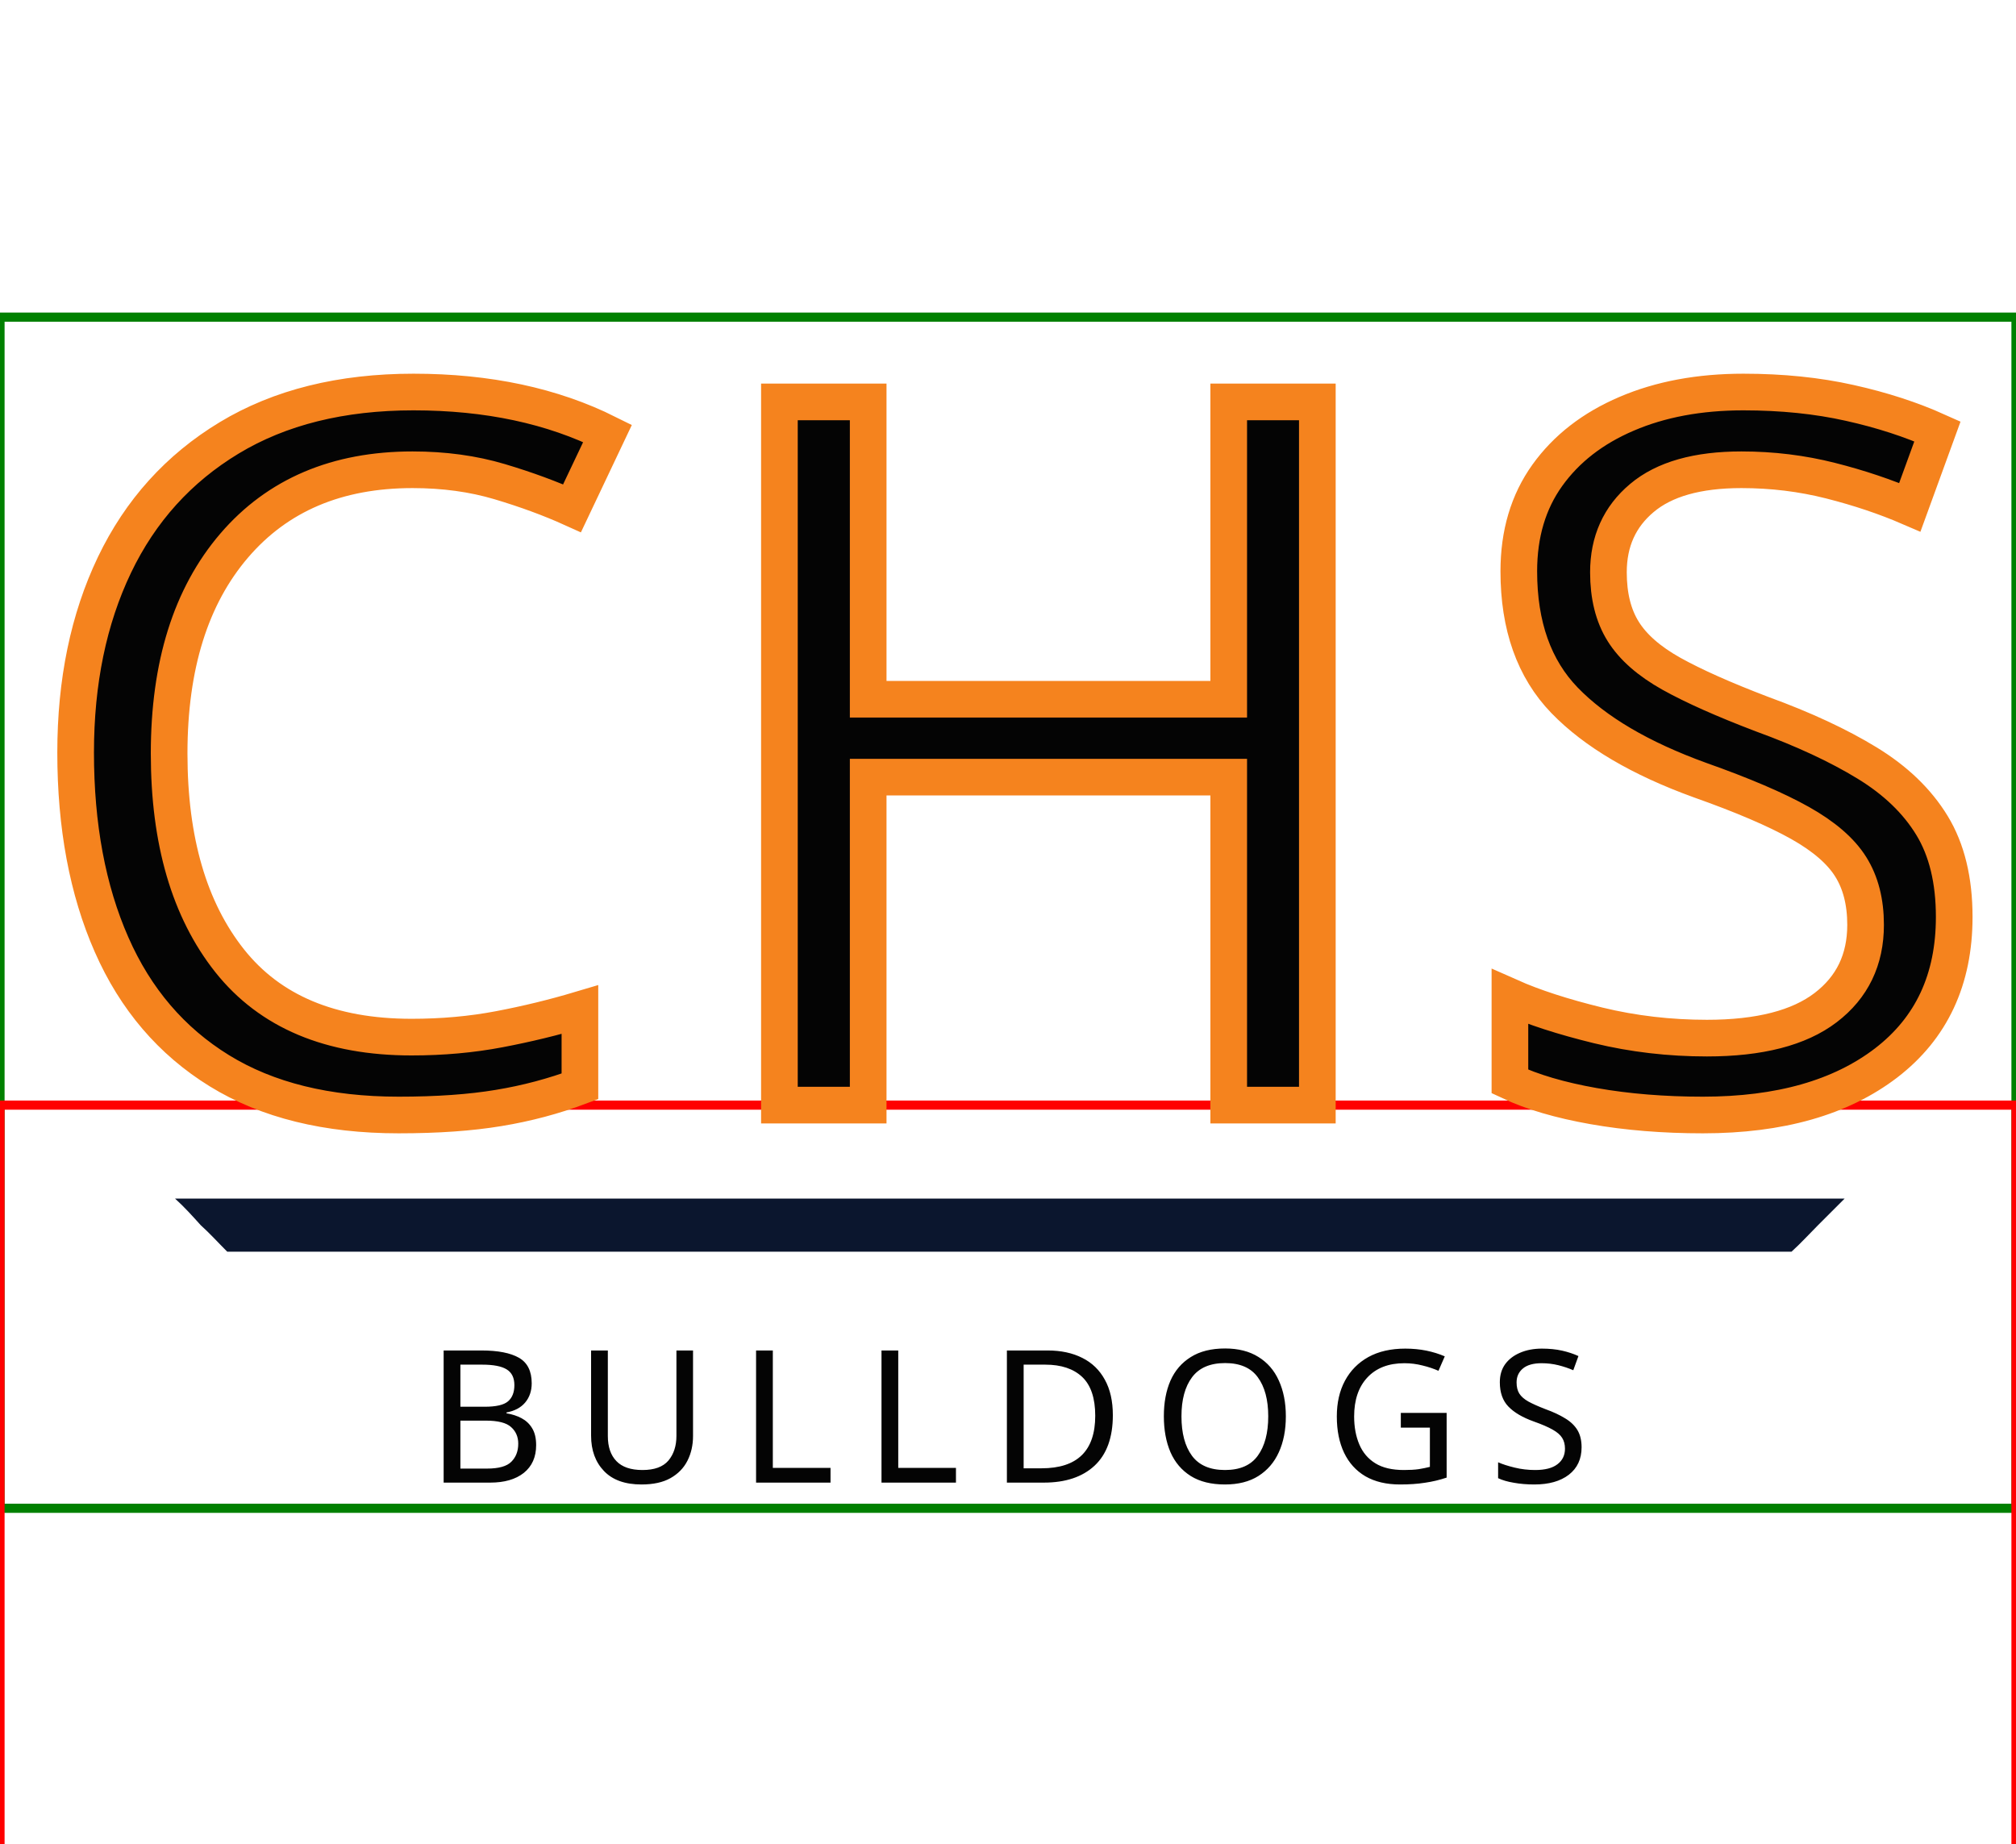
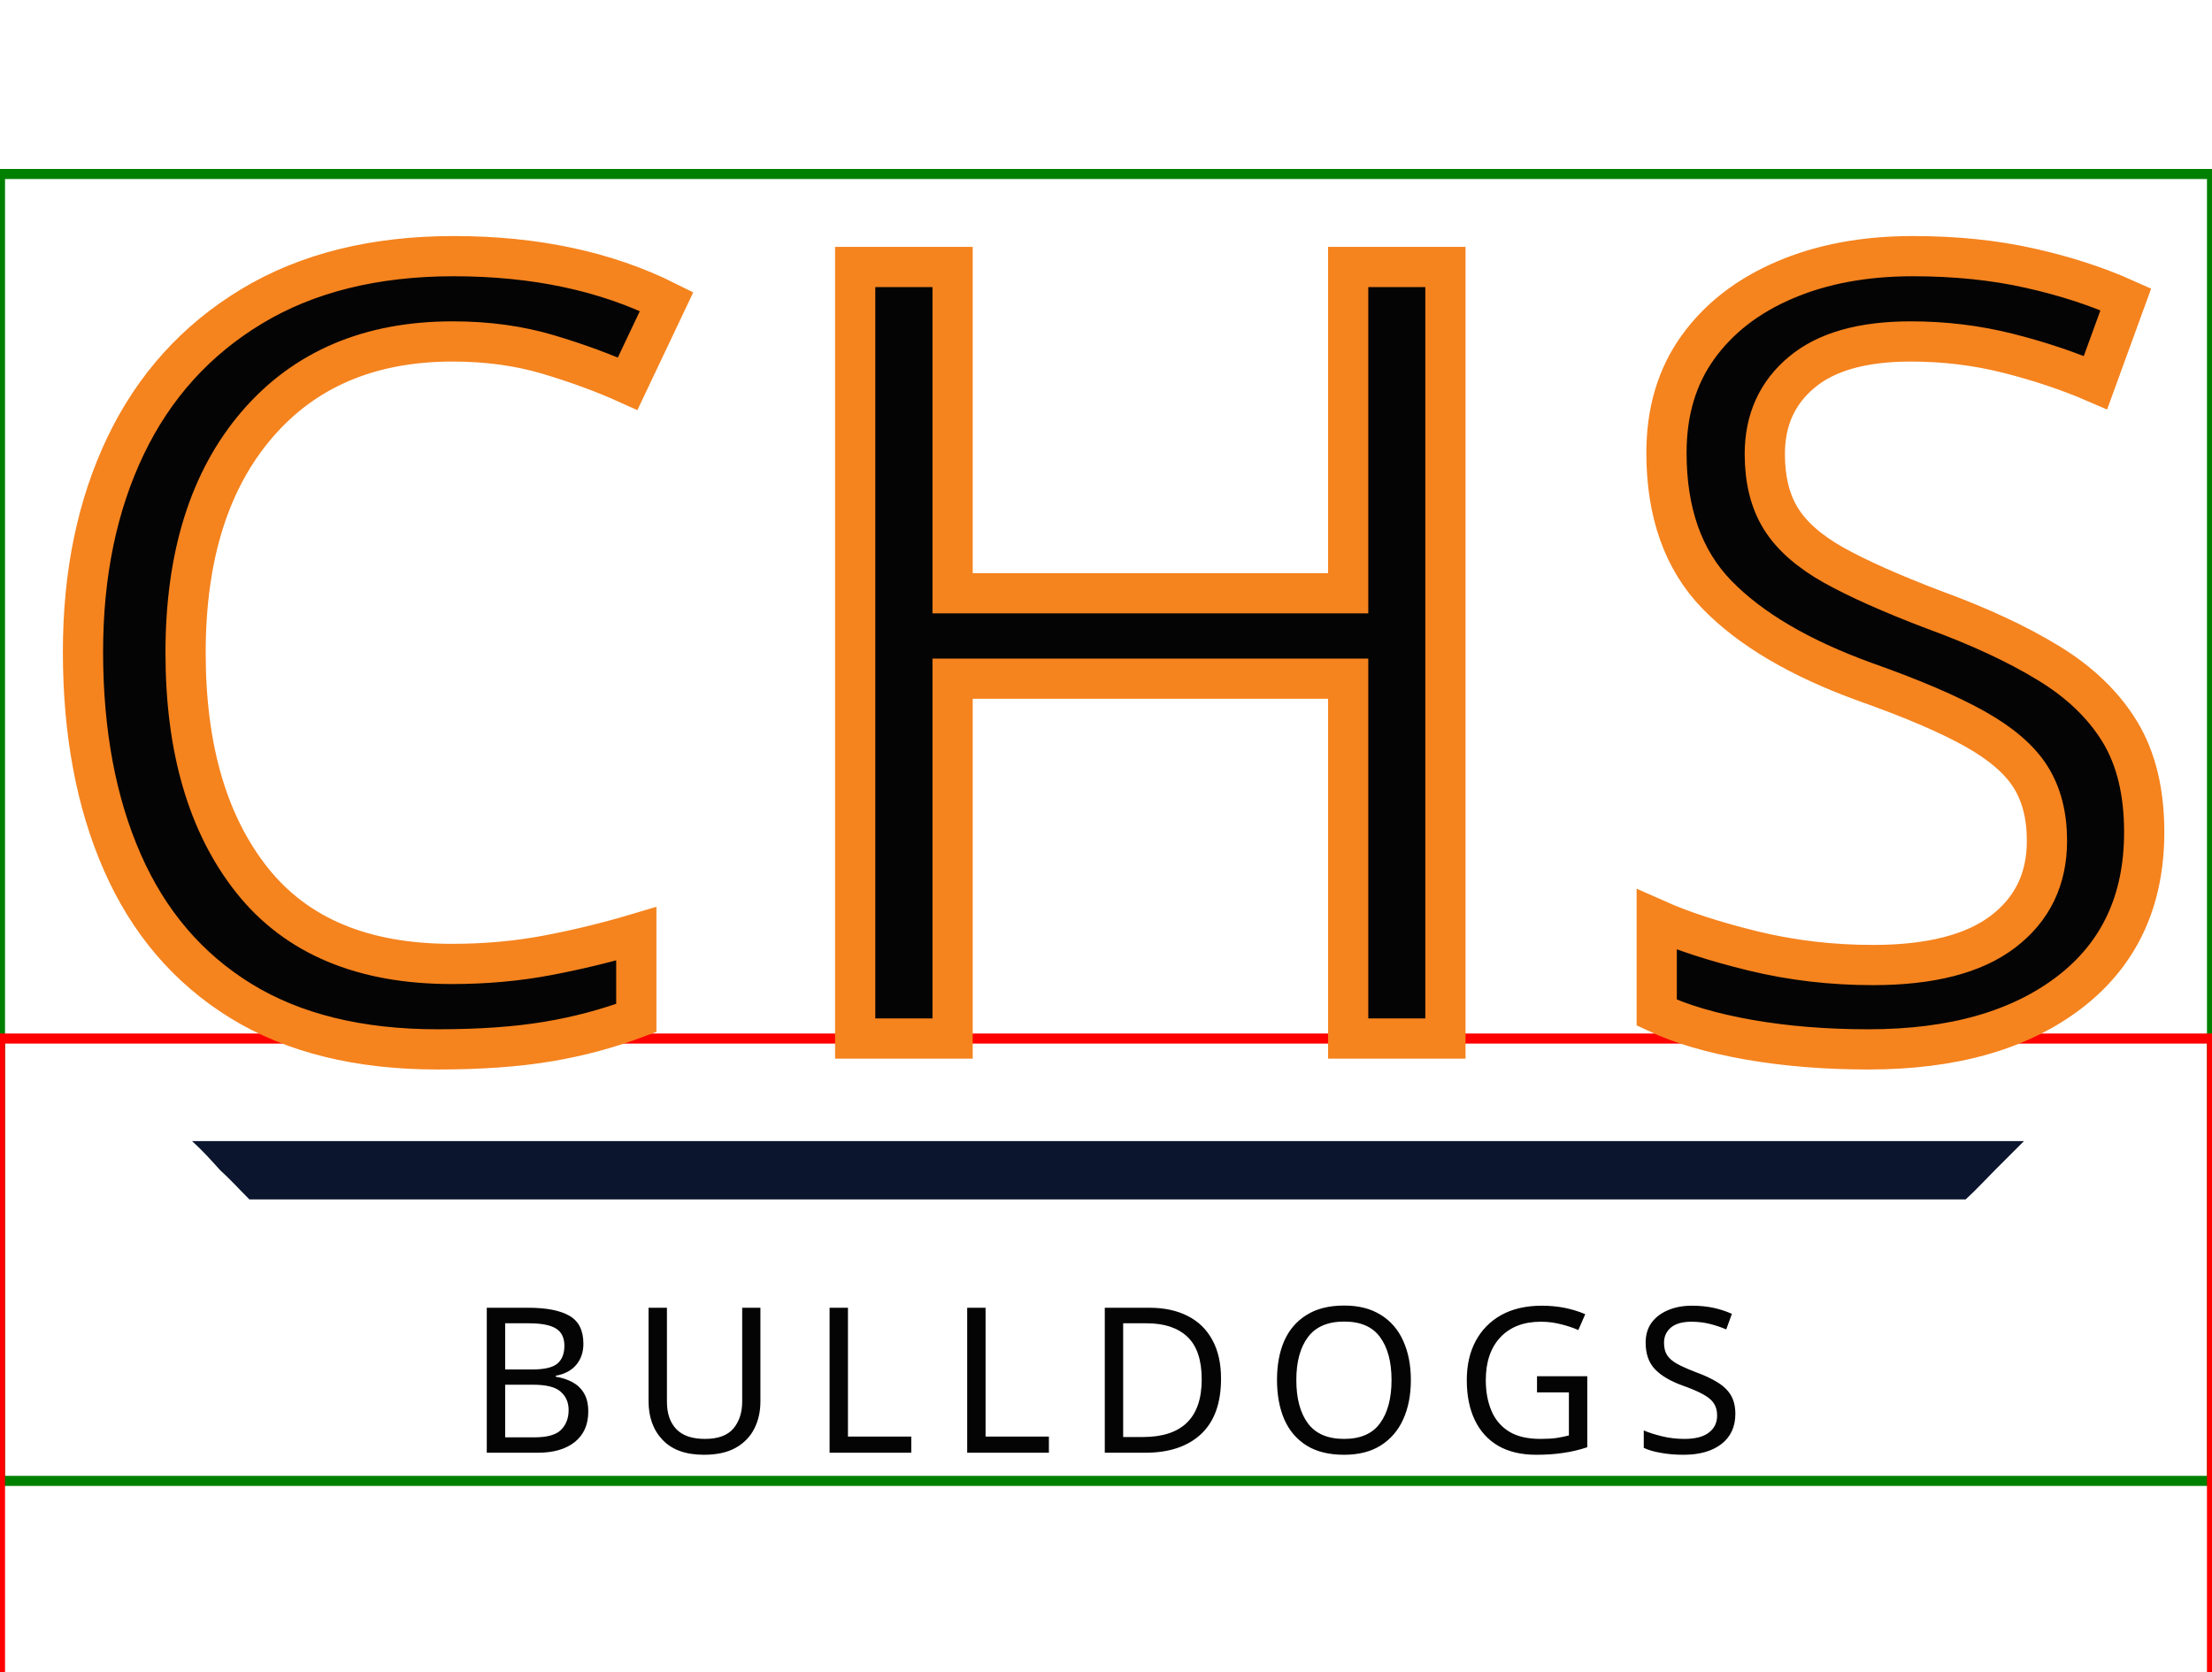
<svg xmlns="http://www.w3.org/2000/svg" version="1.1" id="layout" data-colorable="special_text" preserveAspectRatio="xMidYMid meet">
  <svg viewBox="0 0 220 130" y="3.5%" height="92%">
    <rect x="0" y="0" width="100%" height="100%" fill="none" stroke="green" />
    <defs>
      <style type="text/css">
                
			#layout svg {
					overflow: visible;
				}
				@font-face {
					font-family: 'pro_block';
						src:
						    url('http://richardsonsports.com/customizer/fonts/pro_block.ttf') format('truetype'),
						    url('http://richardsonsports.com/customizer/fonts/pro_block.woff2') format('woff2'),
						    url('http://richardsonsports.com/customizer/fonts/pro_block.woff') format('woff2');
						font-weight: regular;
					}
				@font-face {
					    font-family: 'plain';
					    src: 
							url('http://richardsoncap.magentostaging.com/customizer/fonts/plain.woff2') format('woff2'),
							url('http://richardsoncap.magentostaging.com/customizer/fonts/plain.woff') format('woff2');
					    font-weight: normal;
					    font-style: normal;
					}

            </style>
    </defs>
    <svg id="graphic-1" class="draggable" viewBox="0 0 215 20" y="95px" height="20px" version="1.1" preserveAspectRatio="xMidYMid meet" xml:space="preserve" data-colorable="mascot">
      <path id="color-1" class="drag-target color-1" fill="#0B162E" d="M16.6,1.2c30.4,0,60.8,0,91.1,0s60.8,0,91.1,0c-1,1-2,2-2.9,2.9s-1.9,2-2.9,2.9c-28.5,0-57,0-85.4,0c-28.4,0-56.8,0-85.3,0c-1-1-1.9-2-2.9-2.9C18.5,3.1,17.6,2.1,16.6,1.2L16.6,1.2z" />
    </svg>
-     <svg id="main_text-wrapper" class="draggable" y="86" height="115px" preserveAspectRatio="xMidYMin meet">
+     <svg id="main_text-wrapper" class="draggable" y="86" height="80px" preserveAspectRatio="xMidYMin meet">
      <rect x="0" y="0" width="100%" height="100%" fill="none" stroke="red" />
      <text id="main_text" data-name="main_text" data-text-max="10" class="main_text text drag-target scalable" x="50%" text-anchor="middle" stroke-width="4" stroke="#F5831E" font-family="pro_block" font-size="107.5" data-font-max="107.6" fill="#040404" letter-spacing="5">CHS</text>
    </svg>
-     <svg id="bottom_text-wrapper" class="draggable" y="127.2" height="40px" preserveAspectRatio="xMidYMin meet">
+     <svg id="bottom_text-wrapper" class="draggable" y="127.2" height="35px" preserveAspectRatio="xMidYMin meet">
      <text id="bottom_text" data-name="bottom_text" data-text-max="10" class="bottom_text text drag-target scalable" x="50%" text-anchor="middle" stroke-width="0" stroke="#040404" fill="#040404" font-family="plain" font-size="20.2px" data-font-max="20.2" letter-spacing="3.1">BULLDOGS</text>
    </svg>
  </svg>
</svg>
